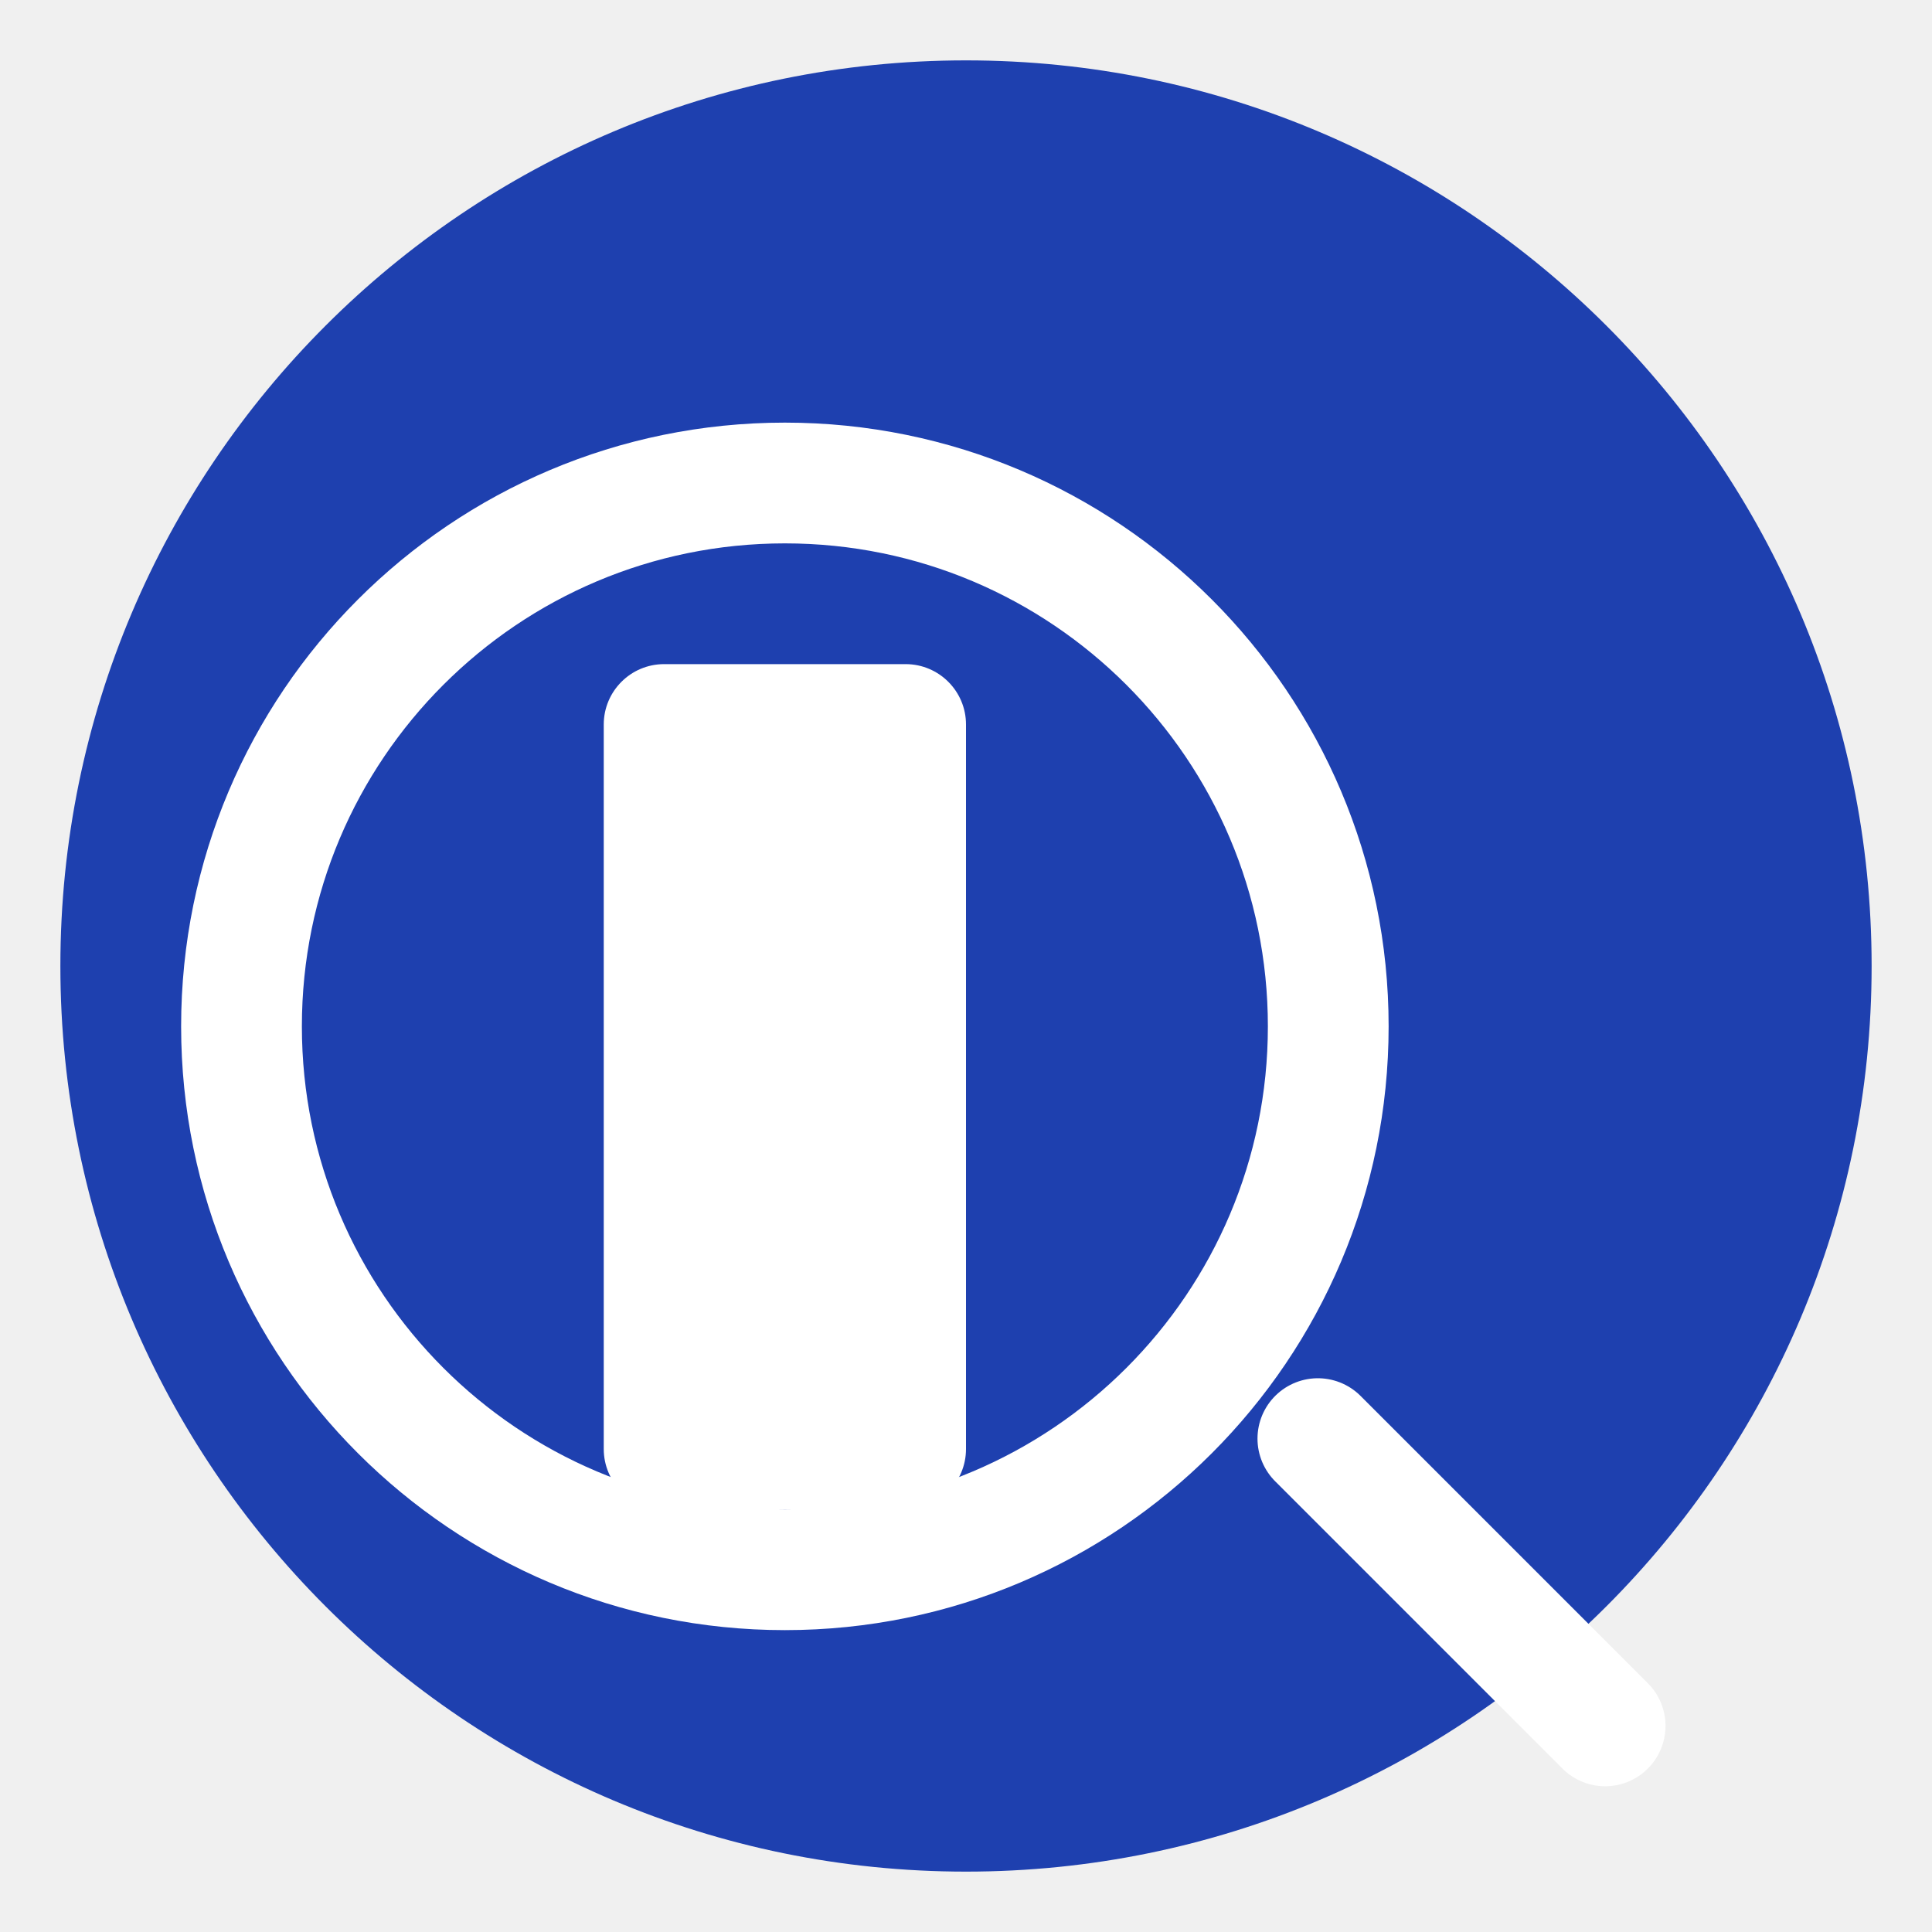
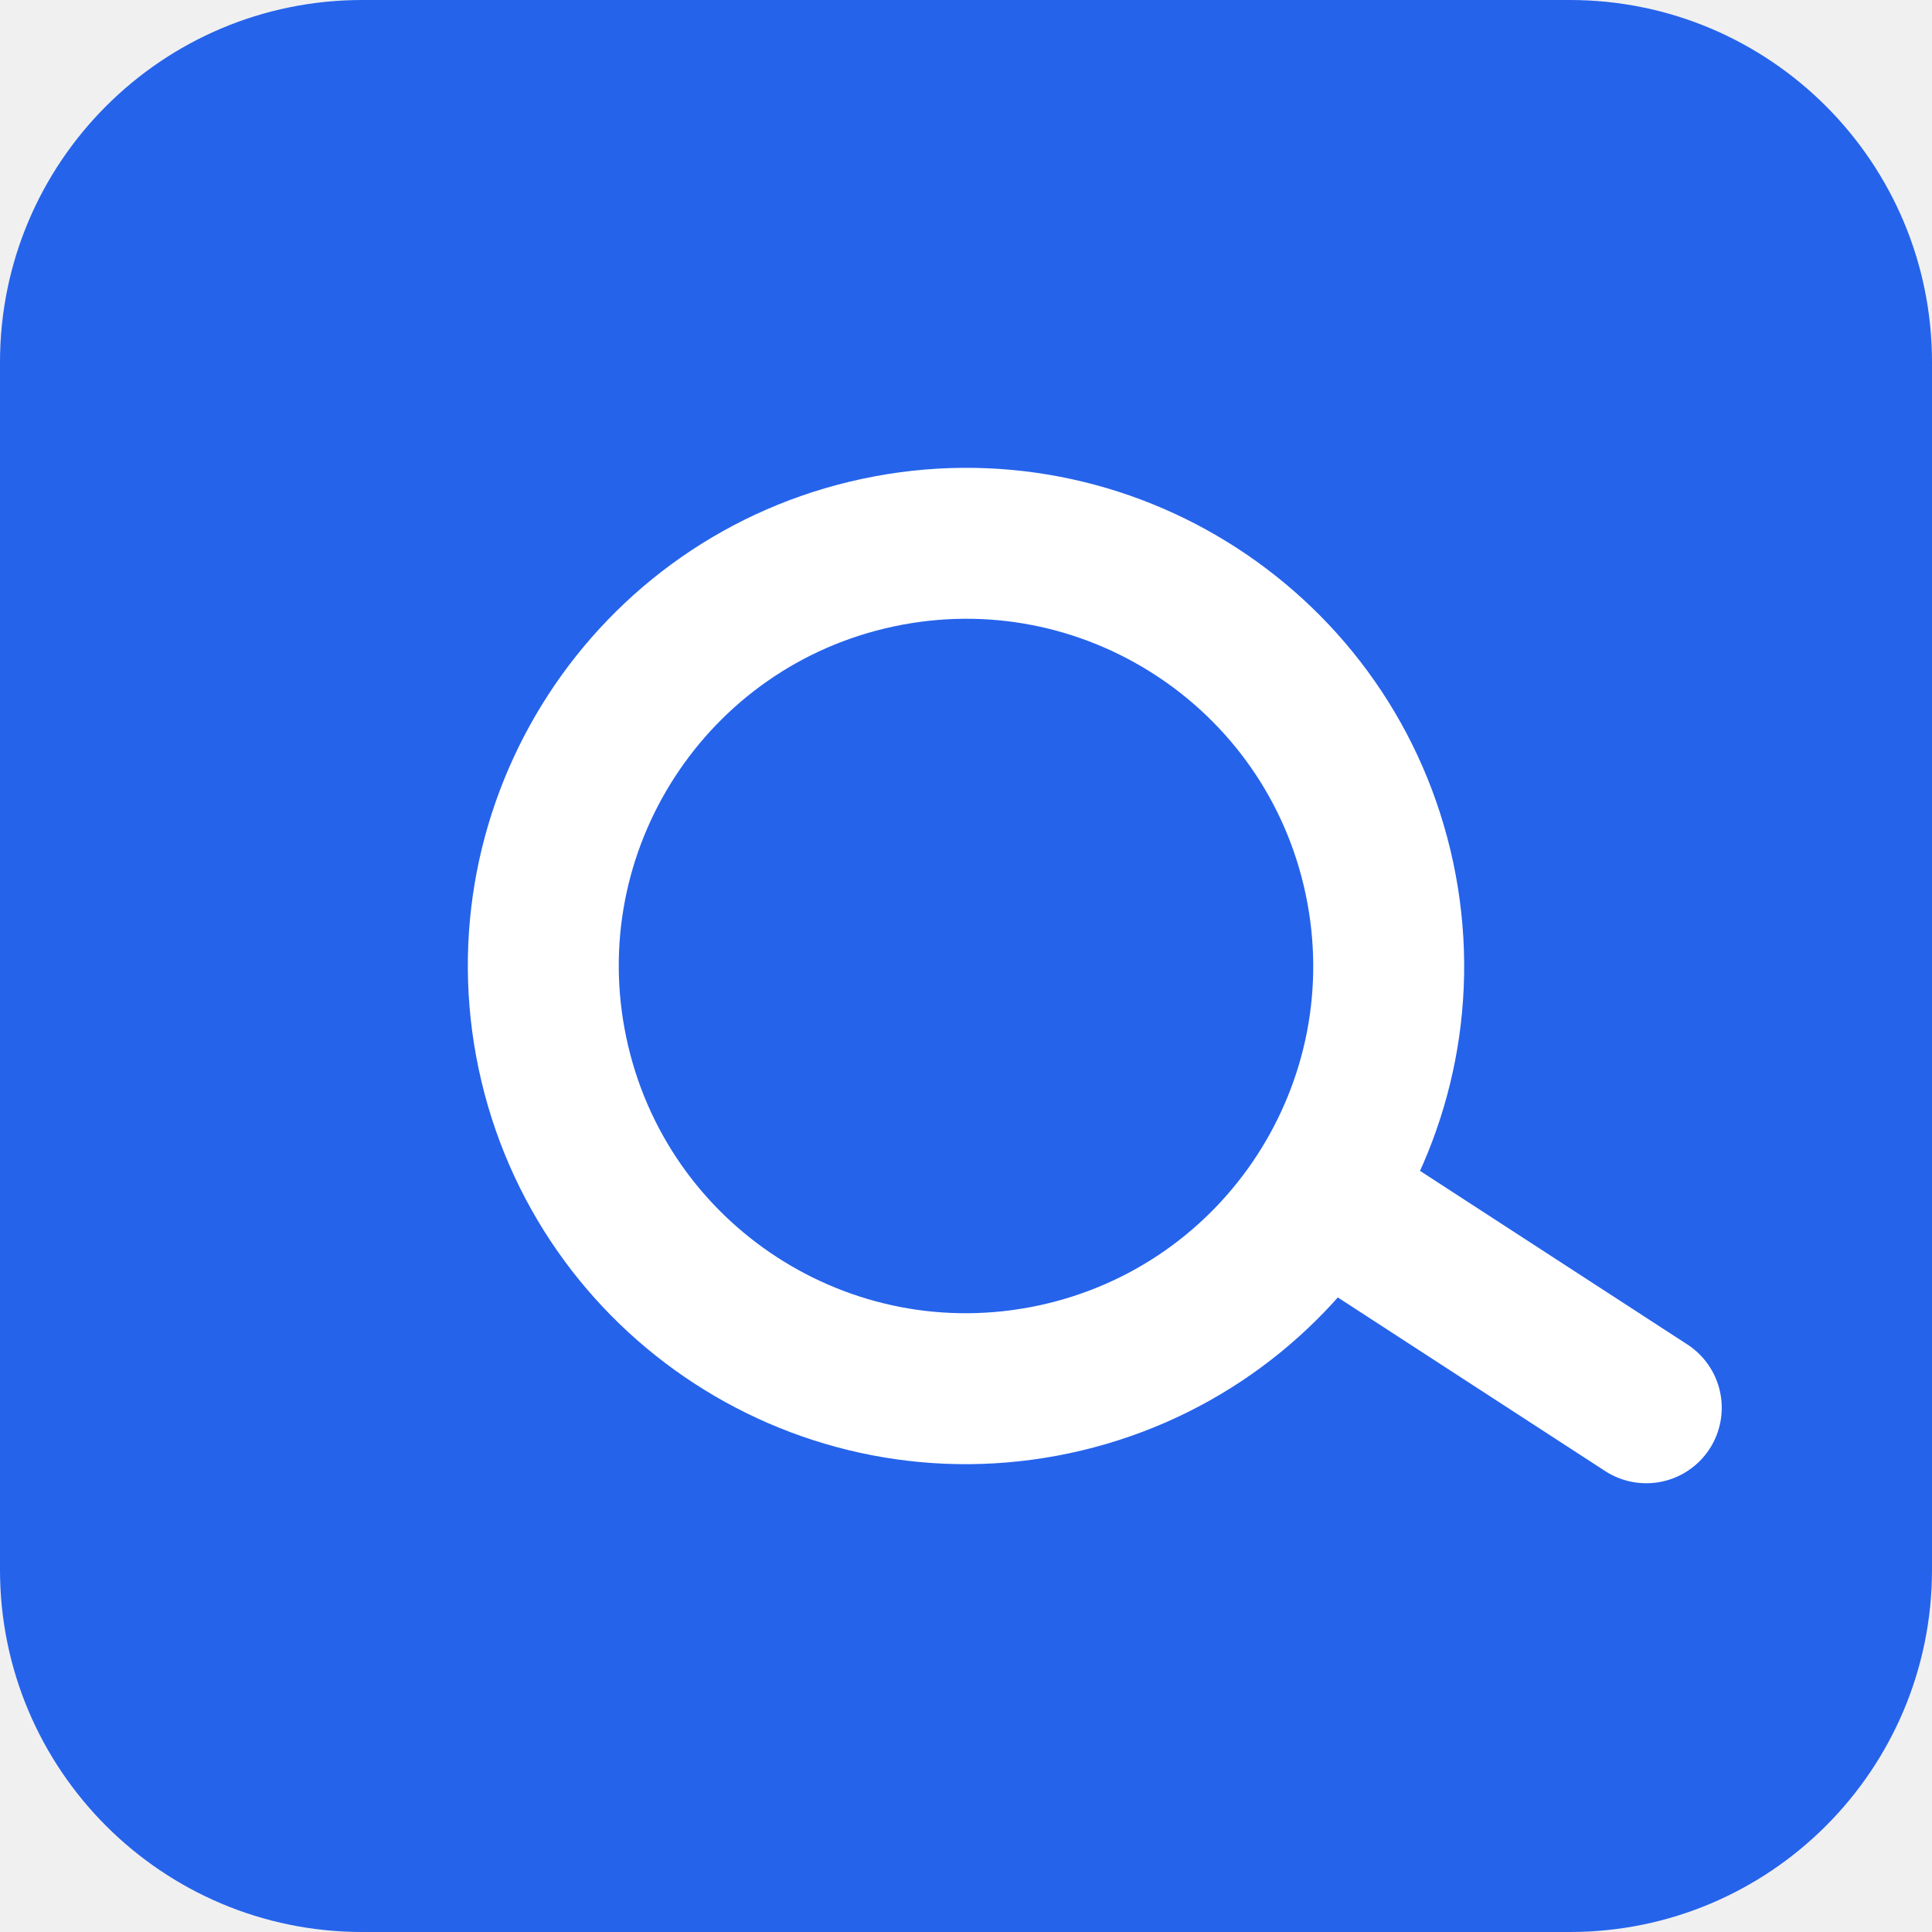
<svg xmlns="http://www.w3.org/2000/svg" width="32" height="32" viewBox="0 0 32 32" fill="none">
-   <circle cx="16" cy="16" r="15" fill="#1E40AF" />
-   <path d="M10 12C10 11.448 10.448 11 11 11H15C15.552 11 16 11.448 16 12V24C16 24.552 15.552 25 15 25H11C10.448 25 10 24.552 10 24V12Z" fill="white" />
-   <path d="M16 14H17V16H16V14Z" fill="#1E40AF" />
-   <path d="M16 19H18V21H16V19Z" fill="#1E40AF" />
-   <path d="M16 17H19V18H16V17Z" fill="#1E40AF" />
-   <path d="M16 15H20V16H16V15Z" fill="#1E40AF" />
-   <circle cx="13" cy="17" r="9" stroke="white" stroke-width="2" fill="none" />
-   <line x1="21.828" y1="23.828" x2="26.586" y2="28.586" stroke="white" stroke-width="2" stroke-linecap="round" />
+   <rect width="32" height="32" rx="6" fill="#2563EB" />
+   <g transform="translate(16, 16) rotate(-12)">
+     <circle cx="0" cy="0" r="7" stroke="white" stroke-width="2.5" fill="none" />
+     <line x1="5.5" y1="5.5" x2="9.5" y2="9.5" stroke="white" stroke-width="2.5" stroke-linecap="round" />
+   </g>
</svg>
